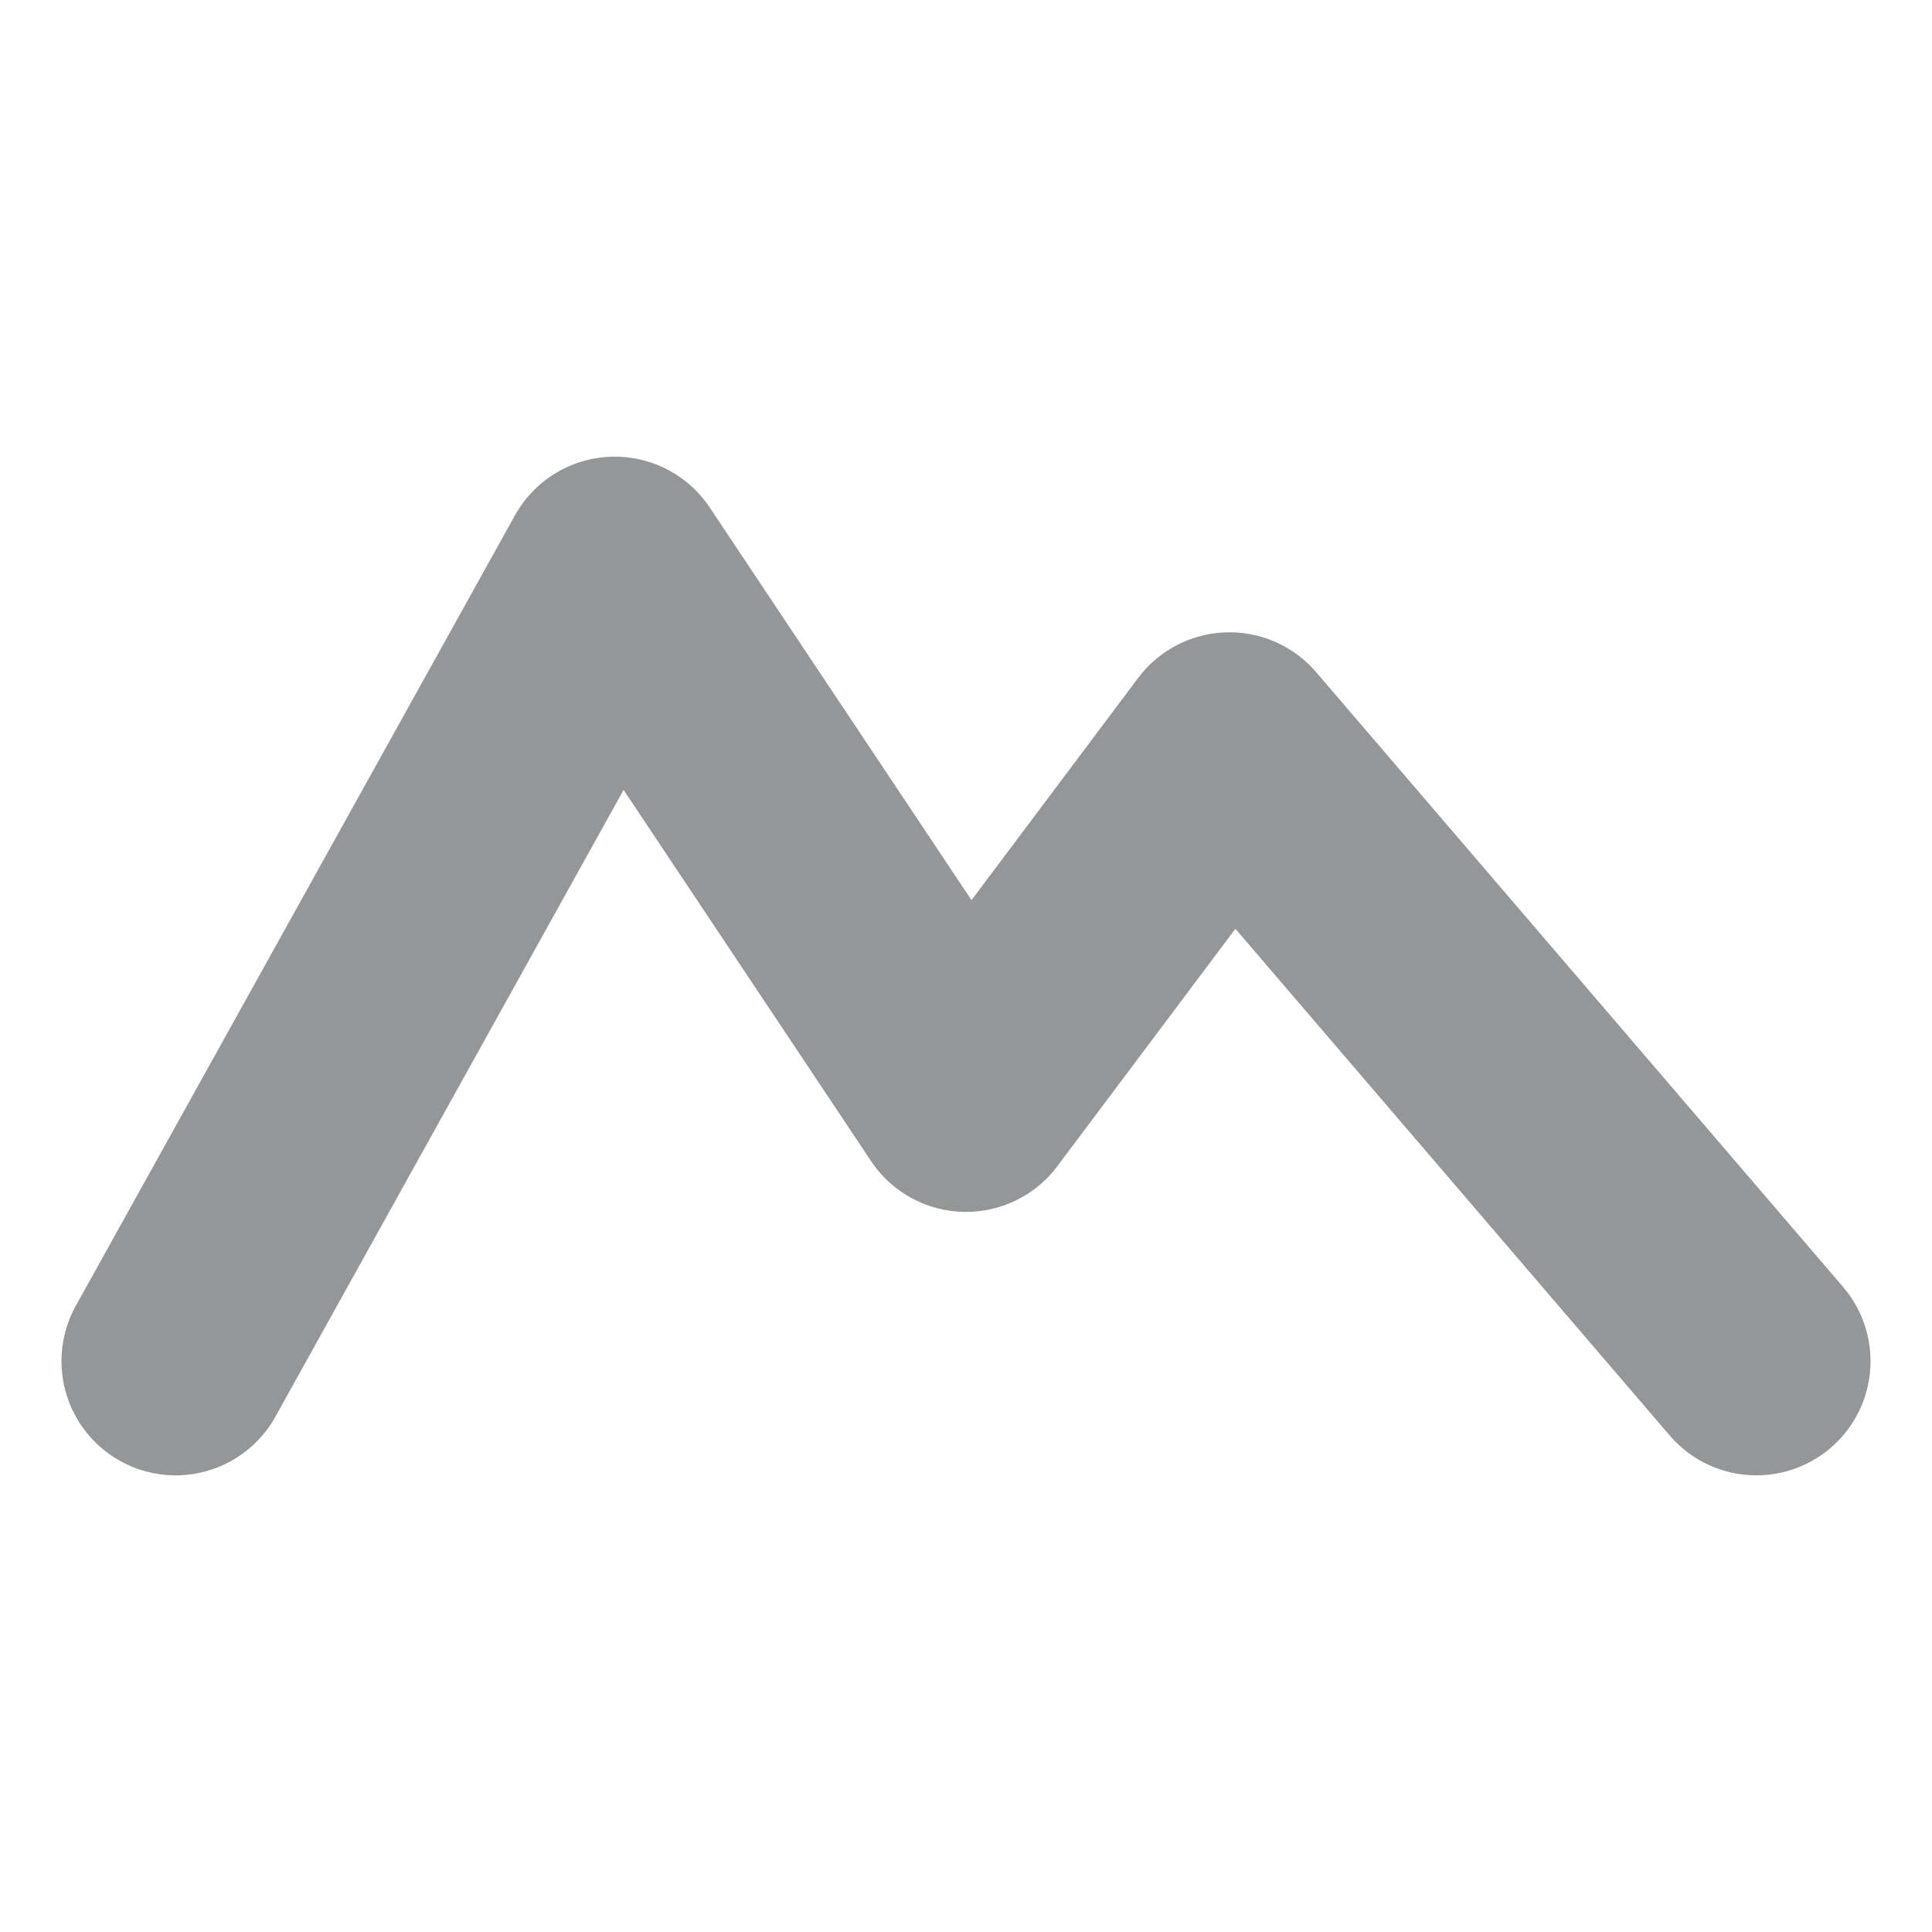
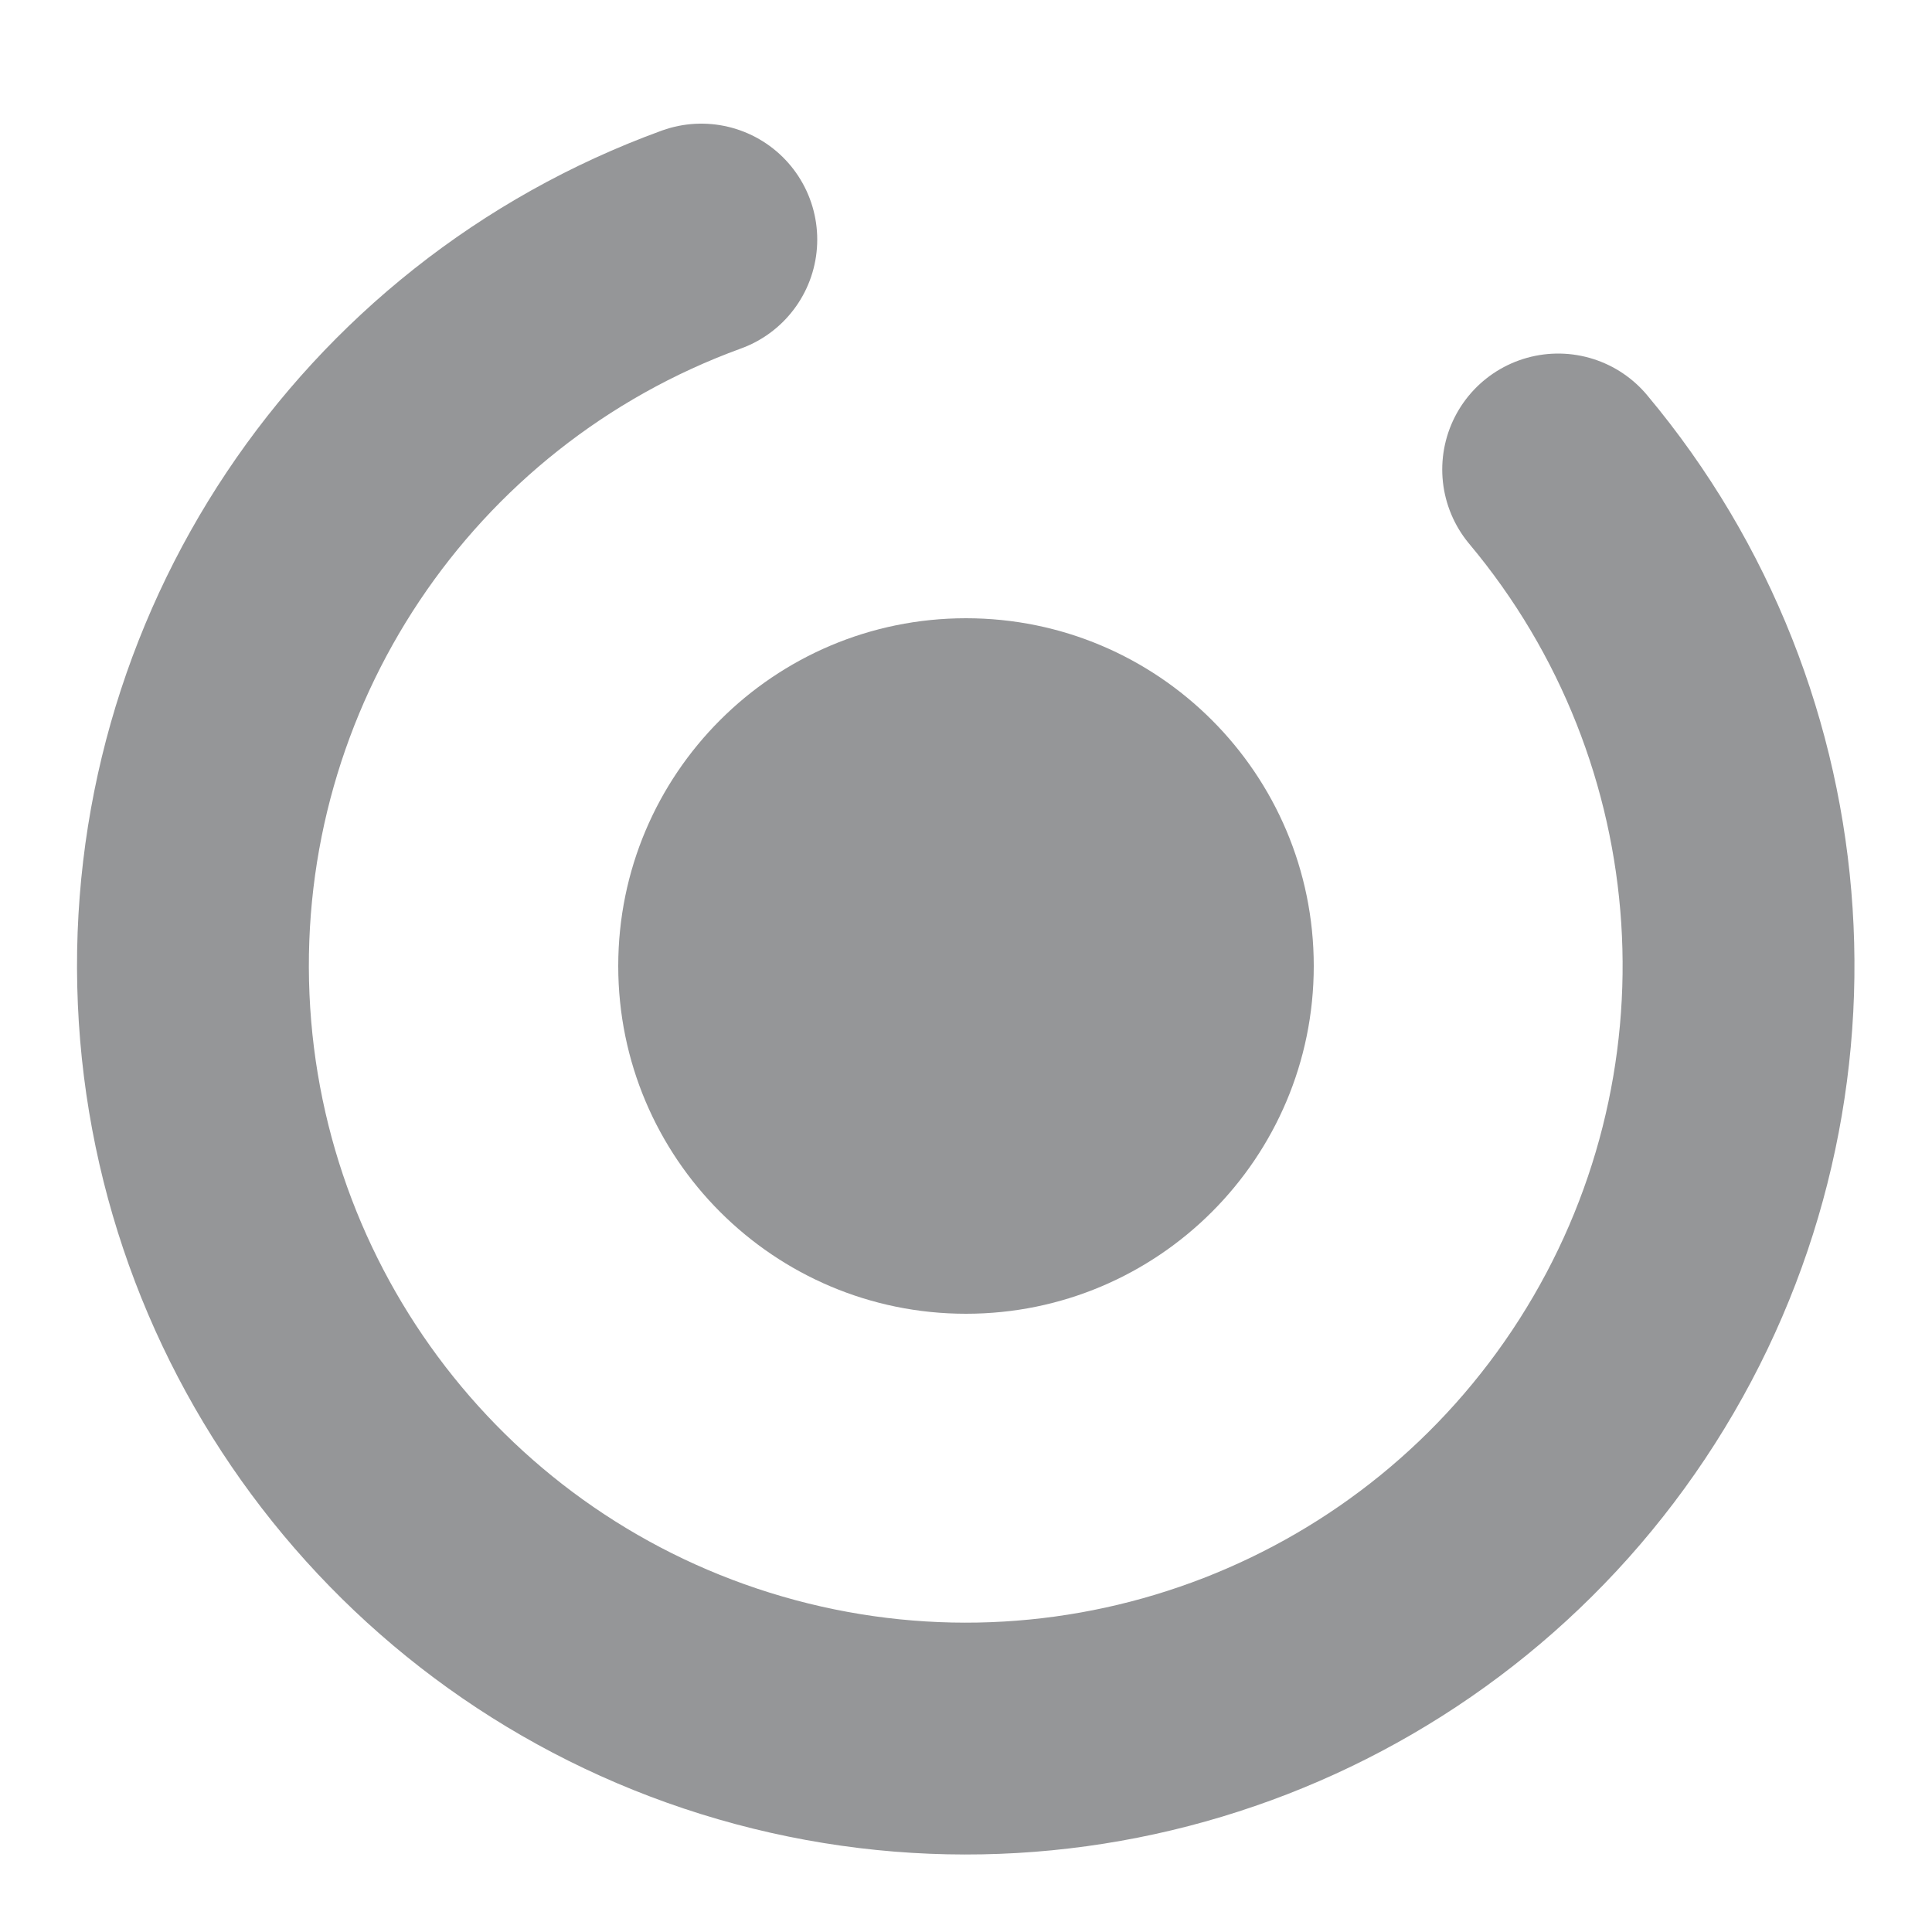
- <svg xmlns="http://www.w3.org/2000/svg" width="32" height="32" viewBox="1 1.5 22 22">
-   <path d="M3 17l5-9 4 6 3-4 6 7" fill="none" stroke="#15171C" stroke-opacity="0.45" stroke-width="2.6" stroke-linecap="round" stroke-linejoin="round" />
+ <svg xmlns="http://www.w3.org/2000/svg" width="32" height="32" viewBox="2 2 20 20">
+   <g fill="none" stroke="#15171C" stroke-opacity="0.45" stroke-width="2.4" stroke-linecap="round">
+     <circle cx="12" cy="12" r="3.6" fill="#15171C" fill-opacity="0.45" stroke="none" />
+     <path d="M18.13 6.86A8 8 0 1 1 9.26 4.48" />
+   </g>
</svg>
